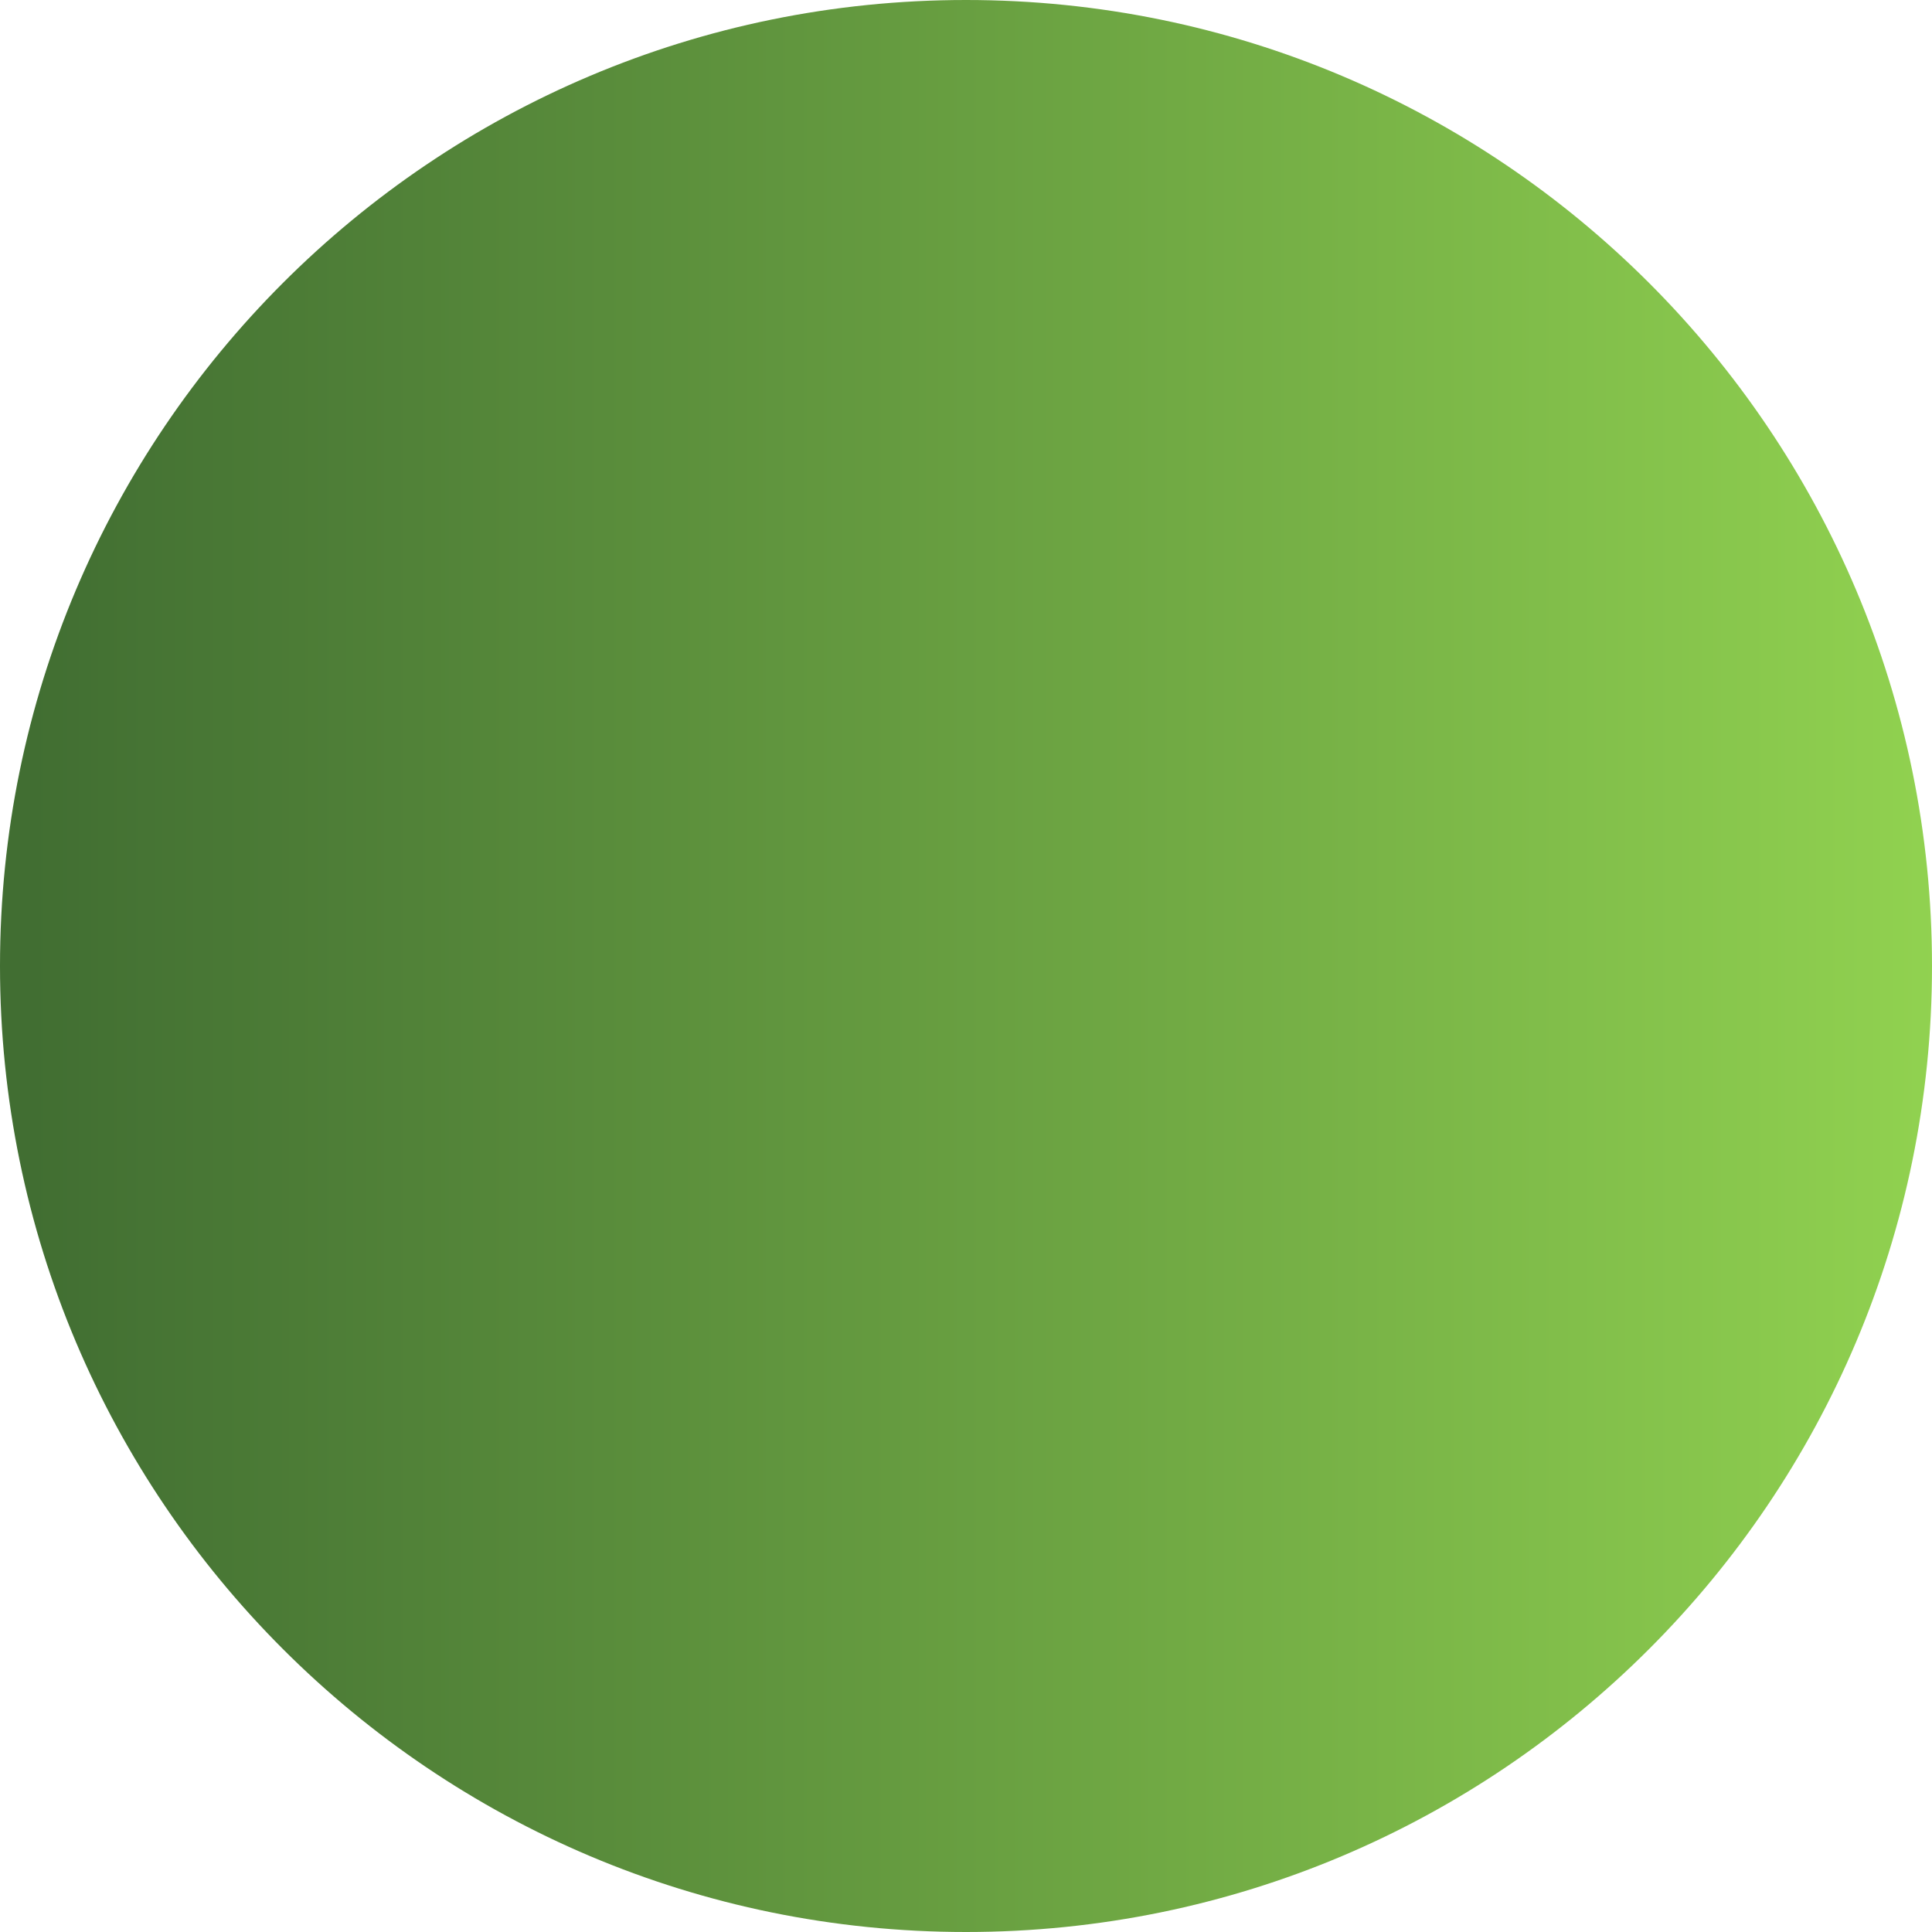
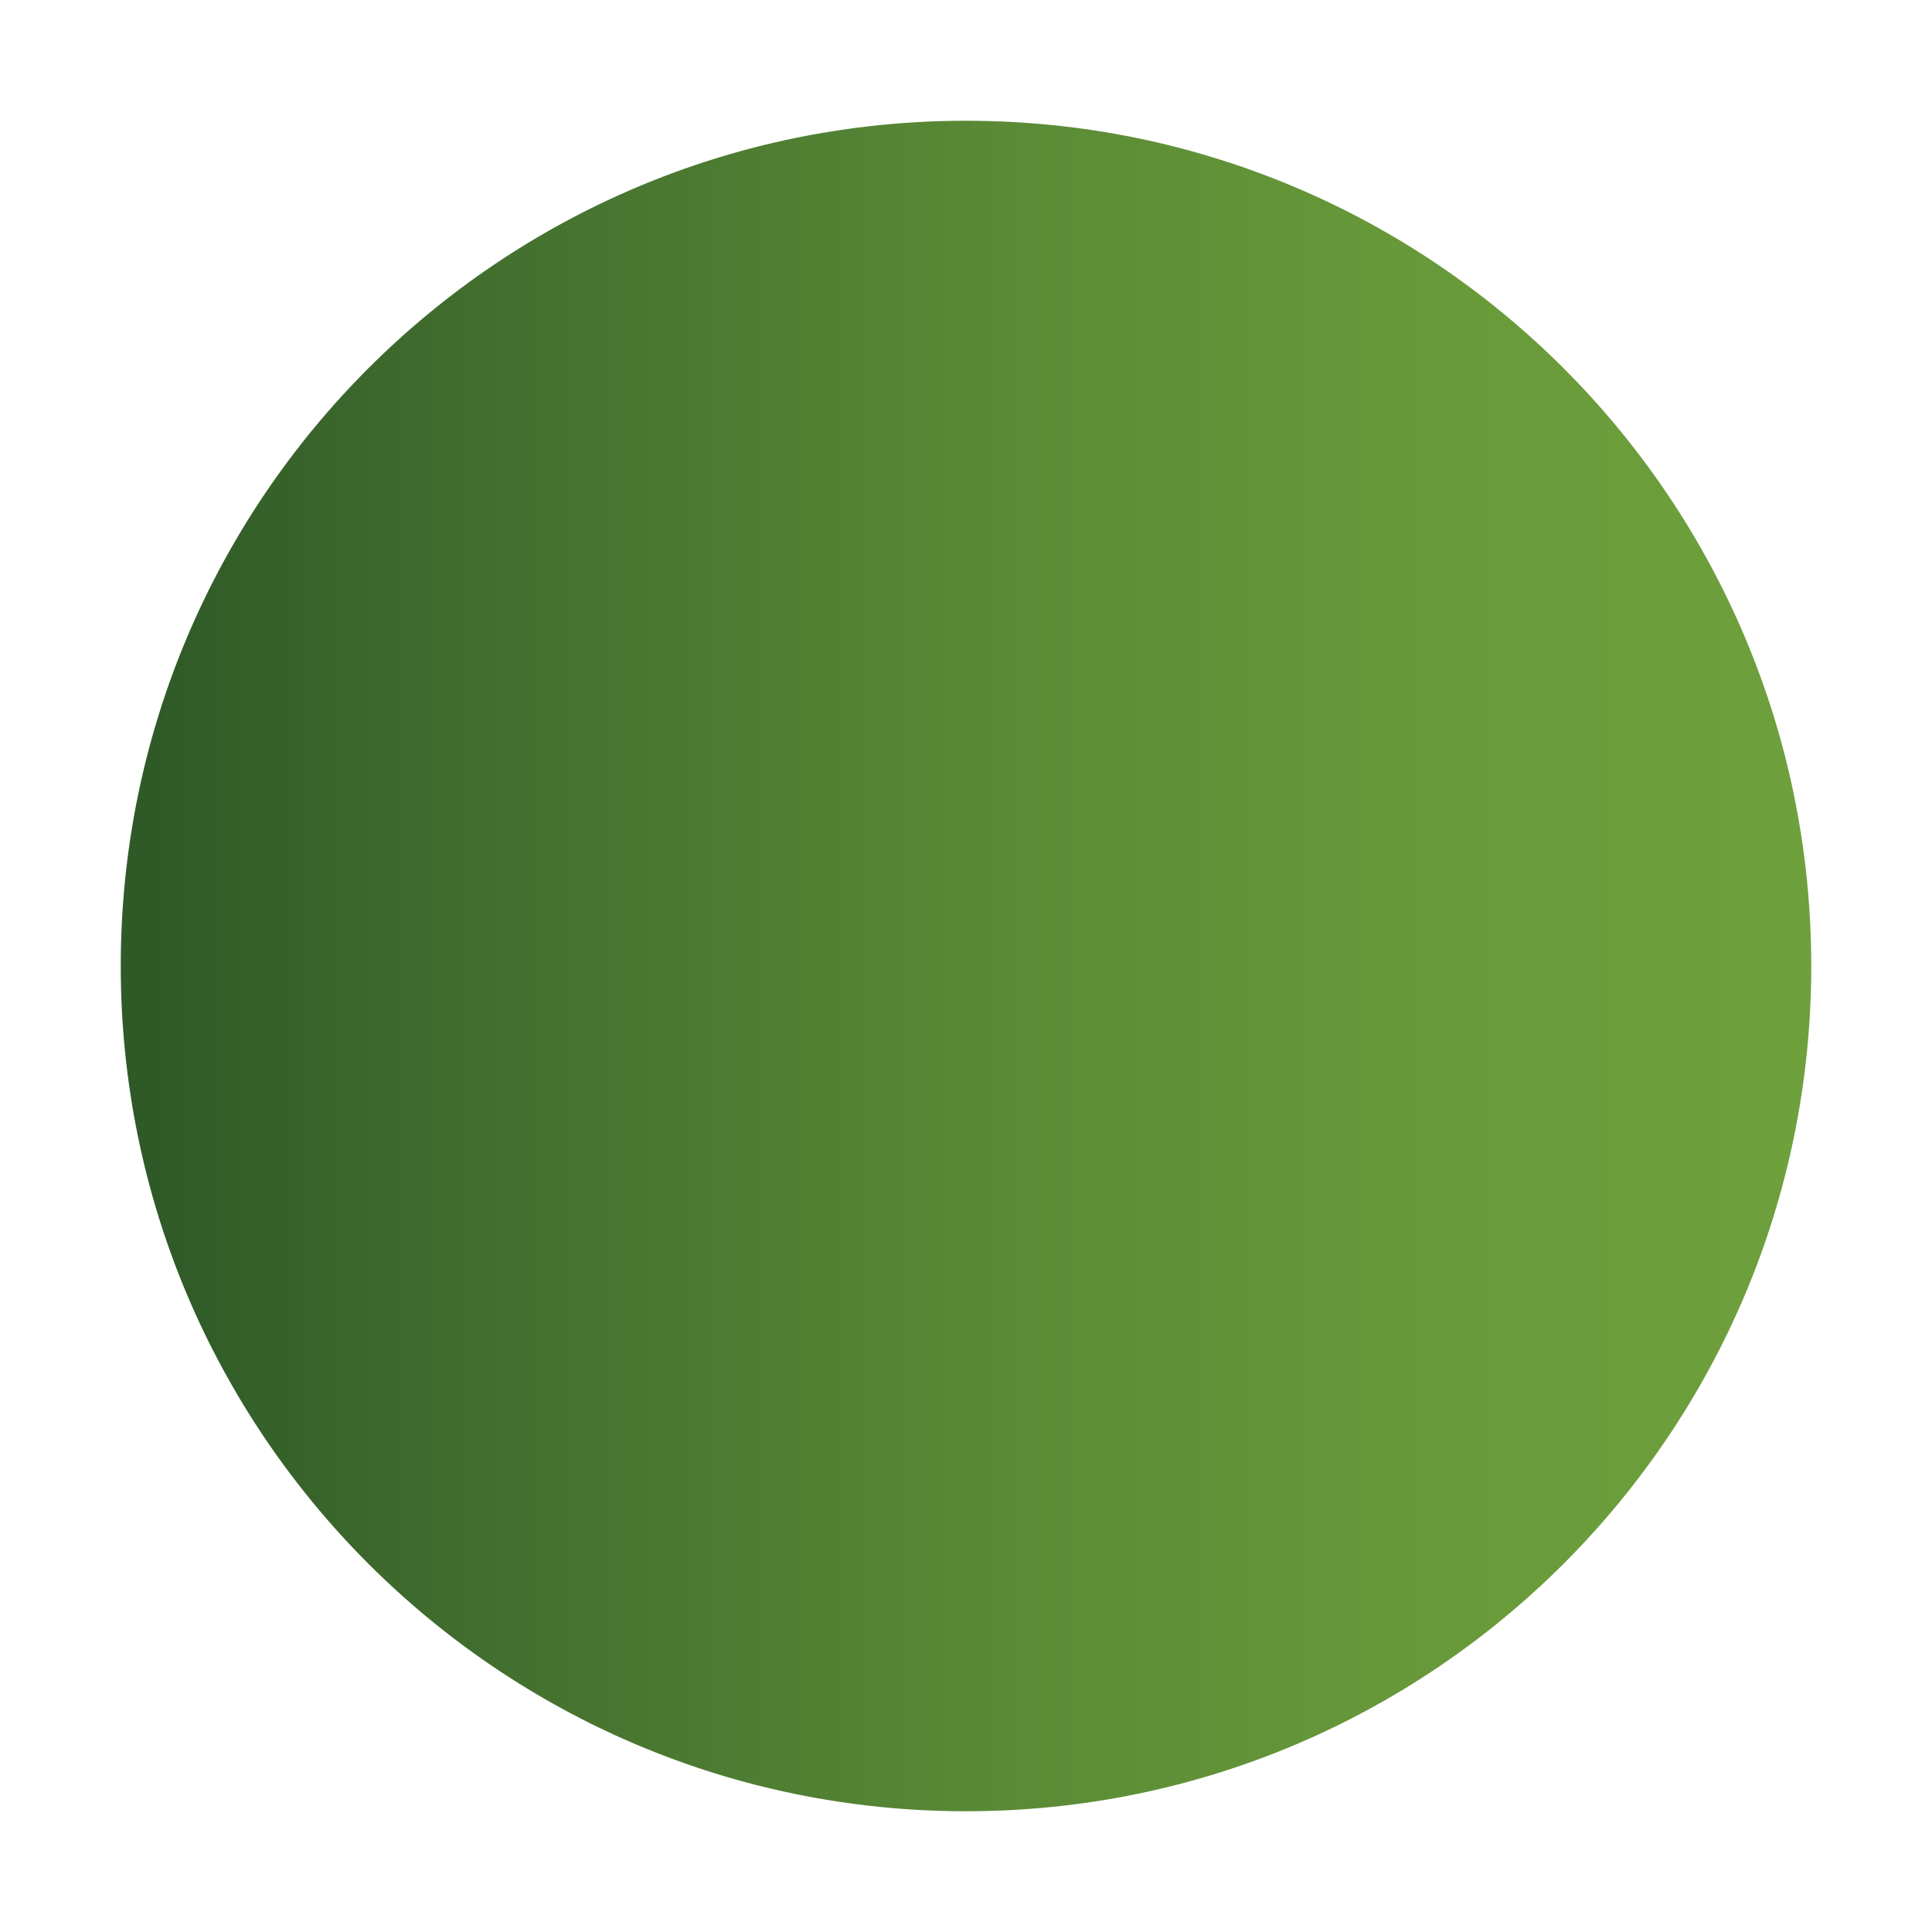
- <svg xmlns="http://www.w3.org/2000/svg" id="Layer_1" data-name="Layer 1" viewBox="0 0 28 28">
-   <defs>
-     <style>.cls-1{fill:none;}.cls-2{clip-path:url(#clip-path);}.cls-3{fill:url(#linear-gradient);}</style>
-     <clipPath id="clip-path" transform="translate(-2 -2)">
-       <circle class="cls-1" cx="16" cy="16" r="14" />
+ <svg xmlns="http://www.w3.org/2000/svg" xmlns:xlink="http://www.w3.org/1999/xlink" version="1.1" id="Layer_1" x="0px" y="0px" width="18px" height="18px" viewBox="0 0 32 32" enable-background="new 0 0 32 32" xml:space="preserve">
+   <g>
+     <defs>
+       <circle id="SVGID_1_" cx="16" cy="16" r="14" />
+     </defs>
+     <clipPath id="SVGID_2_">
+       <use xlink:href="#SVGID_1_" overflow="visible" />
    </clipPath>
-     <linearGradient id="linear-gradient" x1="-465.68" y1="534.89" x2="-464.68" y2="534.89" gradientTransform="matrix(28, 0, 0, -28, 13039, 14991)" gradientUnits="userSpaceOnUse">
-       <stop offset="0" stop-color="#416e32" />
-       <stop offset="0.02" stop-color="#416e32" />
-       <stop offset="1" stop-color="#91d250" />
+     <linearGradient id="SVGID_3_" gradientUnits="userSpaceOnUse" x1="-120.464" y1="163.071" x2="-119.464" y2="163.071" gradientTransform="matrix(28 0 0 -28 3375 4582)">
+       <stop offset="0" style="stop-color:#2F5A28" />
+       <stop offset="1.983430e-02" style="stop-color:#2F5A28" />
+       <stop offset="0.216" style="stop-color:#426F2E" />
+       <stop offset="0.521" style="stop-color:#5A8A36" />
+       <stop offset="0.792" style="stop-color:#699A3A" />
+       <stop offset="1" style="stop-color:#6EA03C" />
    </linearGradient>
-   </defs>
-   <g class="cls-2">
-     <rect class="cls-3" width="28" height="28" />
+     <rect x="2" y="2" clip-path="url(#SVGID_2_)" fill="url(#SVGID_3_)" width="28" height="28" />
  </g>
</svg>
